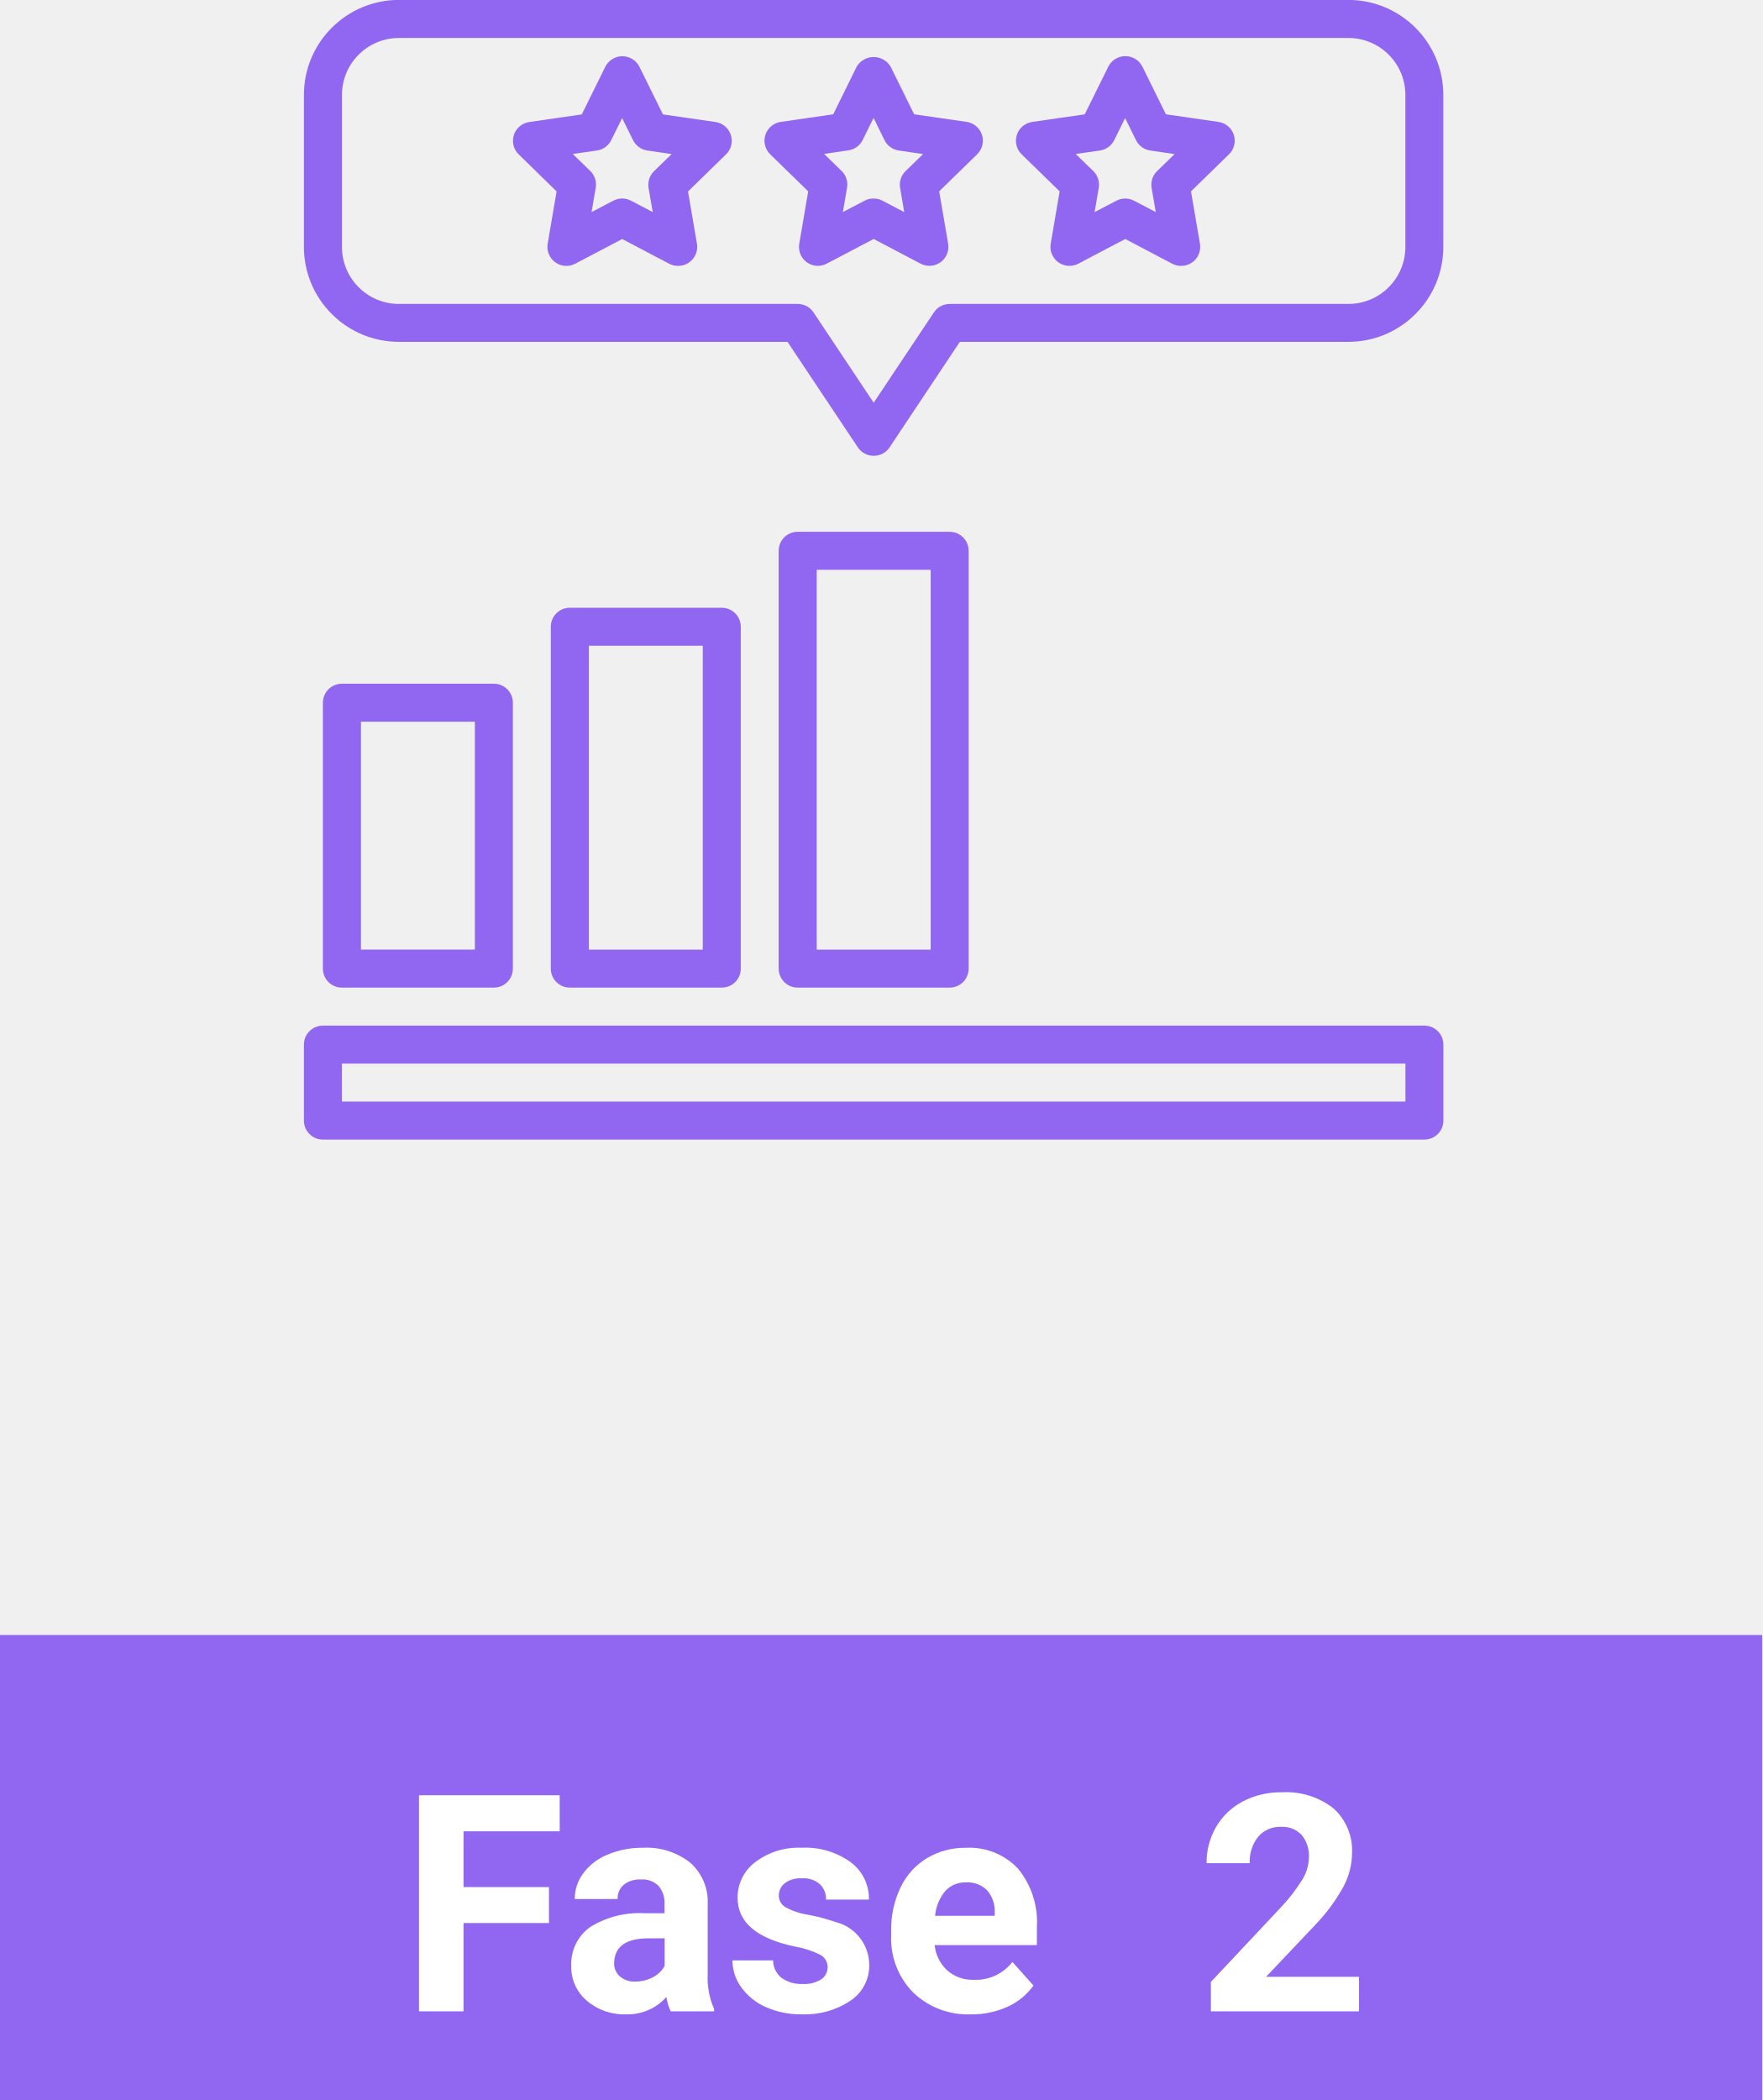
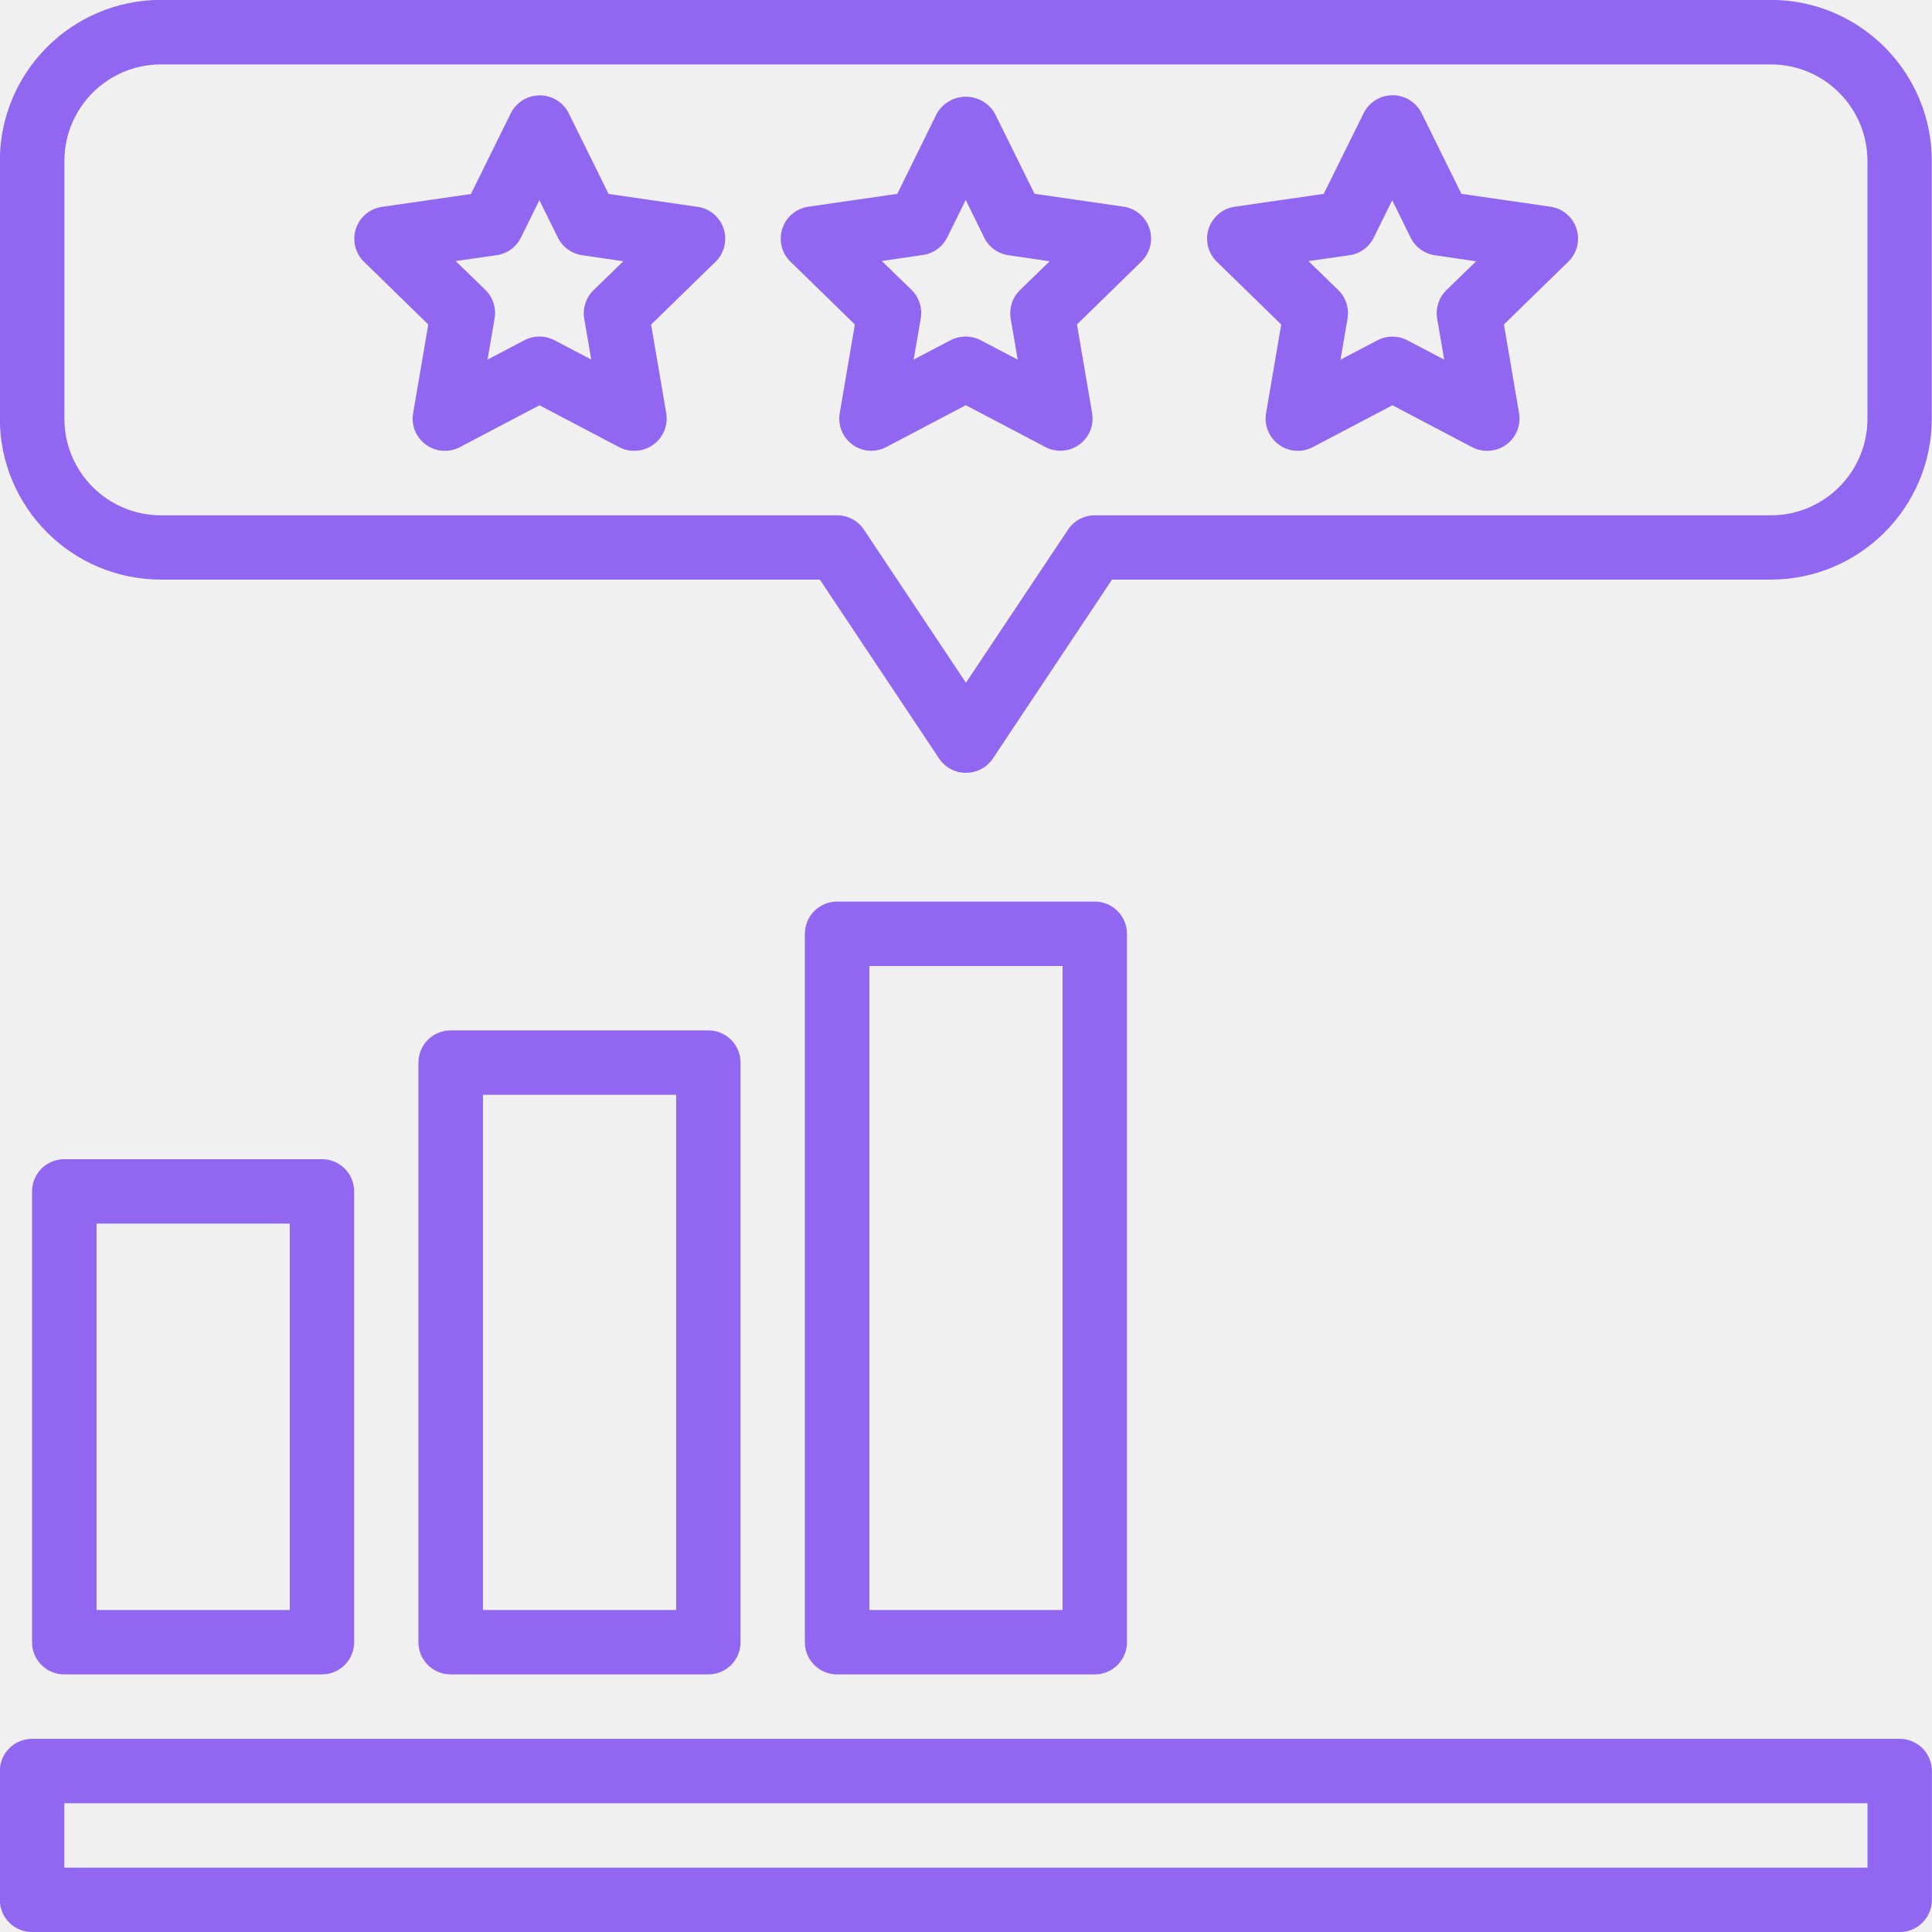
- <svg xmlns="http://www.w3.org/2000/svg" width="98.55" height="117.428" viewBox="0 0 98.55 117.428">
-   <g id="Grupo_1128193" data-name="Grupo 1128193" transform="translate(-690.939 -5071.866)">
-     <path id="Trazado_917868" data-name="Trazado 917868" d="M0,0H98.55V26H0Z" transform="translate(690.939 5163.294)" fill="#9167f1" />
-     <path id="Trazado_917869" data-name="Trazado 917869" d="M23.7,13.061H18.922V18h-2.49V5.914H24.3V7.931H18.922v3.121H23.7ZM30.51,18a2.664,2.664,0,0,1-.241-.805A2.9,2.9,0,0,1,28,18.166a3.189,3.189,0,0,1-2.187-.764,2.456,2.456,0,0,1-.867-1.926,2.538,2.538,0,0,1,1.058-2.191,5.222,5.222,0,0,1,3.059-.772h1.1V12a1.48,1.48,0,0,0-.32-1,1.257,1.257,0,0,0-1.009-.374,1.429,1.429,0,0,0-.95.291.987.987,0,0,0-.344.8h-2.4a2.41,2.41,0,0,1,.481-1.444A3.182,3.182,0,0,1,26.99,9.23a4.961,4.961,0,0,1,1.976-.378,3.92,3.92,0,0,1,2.635.834,2.918,2.918,0,0,1,.975,2.345v3.893a4.294,4.294,0,0,0,.357,1.934V18Zm-1.984-1.668a2.066,2.066,0,0,0,.979-.237,1.554,1.554,0,0,0,.664-.635V13.916h-.9q-1.8,0-1.917,1.245l-.008.141a.96.96,0,0,0,.315.739A1.225,1.225,0,0,0,28.526,16.332Zm10.758-.813a.773.773,0,0,0-.436-.693,4.95,4.95,0,0,0-1.4-.452q-3.2-.672-3.2-2.723a2.468,2.468,0,0,1,.992-2,4,4,0,0,1,2.594-.8,4.307,4.307,0,0,1,2.735.805,2.538,2.538,0,0,1,1.025,2.092h-2.4a1.161,1.161,0,0,0-.332-.851,1.405,1.405,0,0,0-1.038-.336,1.436,1.436,0,0,0-.938.274.865.865,0,0,0-.332.7.739.739,0,0,0,.378.643A3.885,3.885,0,0,0,38.2,12.6a10.407,10.407,0,0,1,1.511.4,2.482,2.482,0,0,1,1.9,2.416,2.343,2.343,0,0,1-1.054,1.988,4.548,4.548,0,0,1-2.723.76,4.75,4.75,0,0,1-2-.4,3.363,3.363,0,0,1-1.374-1.1,2.565,2.565,0,0,1-.5-1.515h2.274a1.252,1.252,0,0,0,.473.979,1.877,1.877,0,0,0,1.179.34,1.737,1.737,0,0,0,1.042-.261A.814.814,0,0,0,39.283,15.518Zm8.01,2.648a4.409,4.409,0,0,1-3.217-1.212,4.308,4.308,0,0,1-1.241-3.229v-.232a5.426,5.426,0,0,1,.523-2.42,3.838,3.838,0,0,1,1.482-1.644,4.159,4.159,0,0,1,2.187-.577,3.727,3.727,0,0,1,2.9,1.162,4.722,4.722,0,0,1,1.058,3.3v.979H45.268a2.229,2.229,0,0,0,.7,1.411,2.12,2.12,0,0,0,1.482.531,2.589,2.589,0,0,0,2.167-1l1.179,1.32a3.6,3.6,0,0,1-1.461,1.191A4.793,4.793,0,0,1,47.294,18.166Zm-.274-7.379a1.5,1.5,0,0,0-1.158.484,2.5,2.5,0,0,0-.569,1.384H48.63v-.192a1.786,1.786,0,0,0-.432-1.238A1.547,1.547,0,0,0,47.02,10.787ZM69,18H60.716V16.356l3.91-4.167a9.645,9.645,0,0,0,1.191-1.536A2.467,2.467,0,0,0,66.2,9.409,1.846,1.846,0,0,0,65.8,8.143a1.468,1.468,0,0,0-1.162-.461,1.584,1.584,0,0,0-1.282.56,2.219,2.219,0,0,0-.469,1.473H60.475A3.962,3.962,0,0,1,61,7.7a3.715,3.715,0,0,1,1.49-1.432,4.529,4.529,0,0,1,2.183-.519,4.288,4.288,0,0,1,2.9.9A3.172,3.172,0,0,1,68.61,9.176,4.064,4.064,0,0,1,68.145,11a10.148,10.148,0,0,1-1.594,2.167l-2.748,2.9H69Z" transform="translate(697.939 5166.338)" fill="#fff" />
-     <path id="Trazado_917797" data-name="Trazado 917797" d="M1239.7,447.3h-61.6a1.062,1.062,0,0,1-1.062-1.062v-4.248a1.062,1.062,0,0,1,1.062-1.062h61.6a1.062,1.062,0,0,1,1.062,1.062v4.248a1.062,1.062,0,0,1-1.062,1.062m-60.536-2.124h59.474v-2.124h-59.474Z" transform="translate(-469.104 4688.289)" fill="#9167f1" />
-     <path id="Trazado_917798" data-name="Trazado 917798" d="M1386.6,258.416h-8.5a1.062,1.062,0,0,1-1.062-1.062V233.989a1.062,1.062,0,0,1,1.062-1.062h8.5a1.062,1.062,0,0,1,1.062,1.062v23.365a1.062,1.062,0,0,1-1.062,1.062m-7.434-2.124h6.372V235.051h-6.372Z" transform="translate(-642.553 4868.676)" fill="#9167f1" />
-     <path id="Trazado_917799" data-name="Trazado 917799" d="M1194.6,313.92h-8.5a1.062,1.062,0,0,1-1.062-1.062V297.989a1.062,1.062,0,0,1,1.062-1.062h8.5a1.062,1.062,0,0,1,1.062,1.062v14.868a1.062,1.062,0,0,1-1.062,1.062m-7.434-2.124h6.372V299.051h-6.372Z" transform="translate(-476.042 4813.172)" fill="#9167f1" />
-     <path id="Trazado_917800" data-name="Trazado 917800" d="M1290.6,286.168h-8.5a1.062,1.062,0,0,1-1.062-1.062V265.989a1.062,1.062,0,0,1,1.062-1.062h8.5a1.062,1.062,0,0,1,1.062,1.062v19.117a1.062,1.062,0,0,1-1.062,1.062m-7.434-2.124h6.372V267.051h-6.372Z" transform="translate(-559.297 4840.924)" fill="#9167f1" />
-     <path id="Trazado_917801" data-name="Trazado 917801" d="M1208.9,34.416a1.062,1.062,0,0,1-.884-.473l-3.933-5.9h-21.735a5.316,5.316,0,0,1-5.31-5.31v-8.5a5.316,5.316,0,0,1,5.31-5.31h53.1a5.316,5.316,0,0,1,5.31,5.31v8.5a5.316,5.316,0,0,1-5.31,5.31H1213.72l-3.929,5.9a1.062,1.062,0,0,1-.887.473m-26.551-23.365a3.186,3.186,0,0,0-3.186,3.186v8.5a3.186,3.186,0,0,0,3.186,3.186h22.3a1.062,1.062,0,0,1,.884.473l3.365,5.05,3.365-5.047a1.061,1.061,0,0,1,.883-.476h22.3a3.186,3.186,0,0,0,3.186-3.186v-8.5a3.186,3.186,0,0,0-3.186-3.186Z" transform="translate(-469.104 5062.939)" fill="#9167f1" />
-     <path id="Trazado_917802" data-name="Trazado 917802" d="M1374,44.616a1.062,1.062,0,0,1-1.046-1.242l.5-2.925-2.124-2.072a1.062,1.062,0,0,1,.586-1.812l2.938-.425,1.31-2.663a1.106,1.106,0,0,1,1.9,0l1.315,2.661,2.935.425a1.062,1.062,0,0,1,.589,1.811l-2.124,2.073.5,2.925a1.062,1.062,0,0,1-1.541,1.119l-2.624-1.38-2.627,1.381a1.063,1.063,0,0,1-.494.122m3.121-3.765a1.053,1.053,0,0,1,.494.122l1.216.637-.23-1.349a1.062,1.062,0,0,1,.3-.939l.984-.956-1.359-.2a1.062,1.062,0,0,1-.8-.581l-.609-1.242-.608,1.233a1.062,1.062,0,0,1-.8.581l-1.36.2.984.956a1.062,1.062,0,0,1,.3.94l-.233,1.355,1.217-.637a1.053,1.053,0,0,1,.494-.121" transform="translate(-637.318 5042.118)" fill="#9167f1" />
-     <path id="Trazado_917803" data-name="Trazado 917803" d="M1274.319,44.346a1.063,1.063,0,0,1-.494-.122l-2.628-1.381-2.626,1.381a1.062,1.062,0,0,1-1.541-1.119l.5-2.925-2.124-2.073A1.062,1.062,0,0,1,1266,36.3l2.937-.425,1.314-2.661a1.068,1.068,0,0,1,1.912,0l1.314,2.66,2.938.425a1.062,1.062,0,0,1,.588,1.812l-2.124,2.072.5,2.925a1.062,1.062,0,0,1-1.057,1.236m-5.89-6.258.985.956a1.062,1.062,0,0,1,.3.939l-.232,1.355,1.216-.637a1.062,1.062,0,0,1,.989,0l1.216.637-.233-1.347a1.063,1.063,0,0,1,.306-.94l.984-.956-1.36-.2a1.062,1.062,0,0,1-.8-.581l-.609-1.233-.608,1.233a1.063,1.063,0,0,1-.8.581Z" transform="translate(-545.464 5042.389)" fill="#9167f1" />
-     <path id="Trazado_917804" data-name="Trazado 917804" d="M1486.2,44.311a1.06,1.06,0,0,1-.495-.122l-2.626-1.381-2.627,1.381a1.062,1.062,0,0,1-1.541-1.119l.5-2.925-2.124-2.072a1.062,1.062,0,0,1,.59-1.812l2.937-.425,1.315-2.661a1.068,1.068,0,0,1,1.912,0l1.313,2.66,2.938.425a1.062,1.062,0,0,1,.588,1.812l-2.124,2.072.5,2.925a1.062,1.062,0,0,1-1.058,1.242m-5.889-6.258.983.956a1.062,1.062,0,0,1,.306.94l-.232,1.355,1.217-.637a1.062,1.062,0,0,1,.989,0l1.215.637-.232-1.348a1.063,1.063,0,0,1,.3-.94l.984-.956-1.36-.2a1.062,1.062,0,0,1-.8-.581l-.607-1.232-.609,1.232a1.061,1.061,0,0,1-.8.581Z" transform="translate(-729.213 5042.423)" fill="#9167f1" />
+ <svg xmlns="http://www.w3.org/2000/svg" width="63.722" height="63.722" viewBox="0 0 63.722 63.722">
+   <g id="Grupo_1128159" data-name="Grupo 1128159" transform="translate(-779.758 -6106.135)">
+     <path id="Trazado_917797" data-name="Trazado 917797" d="M1239.7,447.3h-61.6a1.062,1.062,0,0,1-1.062-1.062v-4.248a1.062,1.062,0,0,1,1.062-1.062h61.6a1.062,1.062,0,0,1,1.062,1.062v4.248a1.062,1.062,0,0,1-1.062,1.062m-60.536-2.124h59.474v-2.124h-59.474Z" transform="translate(-397.285 5722.558)" fill="#9167f1" />
+     <path id="Trazado_917798" data-name="Trazado 917798" d="M1386.6,258.416h-8.5a1.062,1.062,0,0,1-1.062-1.062V233.989a1.062,1.062,0,0,1,1.062-1.062h8.5a1.062,1.062,0,0,1,1.062,1.062v23.365a1.062,1.062,0,0,1-1.062,1.062m-7.434-2.124h6.372V235.051h-6.372Z" transform="translate(-570.734 5902.945)" fill="#9167f1" />
+     <path id="Trazado_917799" data-name="Trazado 917799" d="M1194.6,313.92h-8.5a1.062,1.062,0,0,1-1.062-1.062V297.989a1.062,1.062,0,0,1,1.062-1.062h8.5a1.062,1.062,0,0,1,1.062,1.062v14.868a1.062,1.062,0,0,1-1.062,1.062m-7.434-2.124h6.372V299.051h-6.372Z" transform="translate(-404.223 5847.441)" fill="#9167f1" />
+     <path id="Trazado_917800" data-name="Trazado 917800" d="M1290.6,286.168h-8.5a1.062,1.062,0,0,1-1.062-1.062V265.989a1.062,1.062,0,0,1,1.062-1.062h8.5a1.062,1.062,0,0,1,1.062,1.062v19.117a1.062,1.062,0,0,1-1.062,1.062m-7.434-2.124h6.372V267.051h-6.372Z" transform="translate(-487.479 5875.193)" fill="#9167f1" />
+     <path id="Trazado_917801" data-name="Trazado 917801" d="M1208.9,34.416a1.062,1.062,0,0,1-.884-.473l-3.933-5.9h-21.735a5.316,5.316,0,0,1-5.31-5.31v-8.5a5.316,5.316,0,0,1,5.31-5.31h53.1a5.316,5.316,0,0,1,5.31,5.31v8.5a5.316,5.316,0,0,1-5.31,5.31H1213.72l-3.929,5.9a1.062,1.062,0,0,1-.887.473m-26.551-23.365a3.186,3.186,0,0,0-3.186,3.186v8.5a3.186,3.186,0,0,0,3.186,3.186h22.3a1.062,1.062,0,0,1,.884.473l3.365,5.05,3.365-5.047a1.061,1.061,0,0,1,.883-.476h22.3a3.186,3.186,0,0,0,3.186-3.186v-8.5a3.186,3.186,0,0,0-3.186-3.186Z" transform="translate(-397.285 6097.208)" fill="#9167f1" />
+     <path id="Trazado_917802" data-name="Trazado 917802" d="M1374,44.616a1.062,1.062,0,0,1-1.046-1.242l.5-2.925-2.124-2.072a1.062,1.062,0,0,1,.586-1.812l2.938-.425,1.31-2.663a1.106,1.106,0,0,1,1.9,0l1.315,2.661,2.935.425a1.062,1.062,0,0,1,.589,1.811l-2.124,2.073.5,2.925a1.062,1.062,0,0,1-1.541,1.119l-2.624-1.38-2.627,1.381a1.063,1.063,0,0,1-.494.122m3.121-3.765a1.053,1.053,0,0,1,.494.122l1.216.637-.23-1.349a1.062,1.062,0,0,1,.3-.939l.984-.956-1.359-.2a1.062,1.062,0,0,1-.8-.581l-.609-1.242-.608,1.233a1.062,1.062,0,0,1-.8.581l-1.36.2.984.956a1.062,1.062,0,0,1,.3.94l-.233,1.355,1.217-.637a1.053,1.053,0,0,1,.494-.121" transform="translate(-565.5 6076.388)" fill="#9167f1" />
+     <path id="Trazado_917803" data-name="Trazado 917803" d="M1274.319,44.346a1.063,1.063,0,0,1-.494-.122l-2.628-1.381-2.626,1.381a1.062,1.062,0,0,1-1.541-1.119l.5-2.925-2.124-2.073A1.062,1.062,0,0,1,1266,36.3l2.937-.425,1.314-2.661a1.068,1.068,0,0,1,1.912,0l1.314,2.66,2.938.425a1.062,1.062,0,0,1,.588,1.812l-2.124,2.072.5,2.925a1.062,1.062,0,0,1-1.057,1.236m-5.89-6.258.985.956a1.062,1.062,0,0,1,.3.939l-.232,1.355,1.216-.637a1.062,1.062,0,0,1,.989,0l1.216.637-.233-1.347a1.063,1.063,0,0,1,.306-.94l.984-.956-1.36-.2a1.062,1.062,0,0,1-.8-.581l-.609-1.233-.608,1.233a1.063,1.063,0,0,1-.8.581Z" transform="translate(-473.646 6076.658)" fill="#9167f1" />
+     <path id="Trazado_917804" data-name="Trazado 917804" d="M1486.2,44.311a1.06,1.06,0,0,1-.495-.122l-2.626-1.381-2.627,1.381a1.062,1.062,0,0,1-1.541-1.119l.5-2.925-2.124-2.072a1.062,1.062,0,0,1,.59-1.812l2.937-.425,1.315-2.661a1.068,1.068,0,0,1,1.912,0l1.313,2.66,2.938.425a1.062,1.062,0,0,1,.588,1.812l-2.124,2.072.5,2.925a1.062,1.062,0,0,1-1.058,1.242m-5.889-6.258.983.956a1.062,1.062,0,0,1,.306.94l-.232,1.355,1.217-.637a1.062,1.062,0,0,1,.989,0l1.215.637-.232-1.348a1.063,1.063,0,0,1,.3-.94l.984-.956-1.36-.2a1.062,1.062,0,0,1-.8-.581l-.607-1.232-.609,1.232a1.061,1.061,0,0,1-.8.581Z" transform="translate(-657.395 6076.693)" fill="#9167f1" />
  </g>
</svg>
